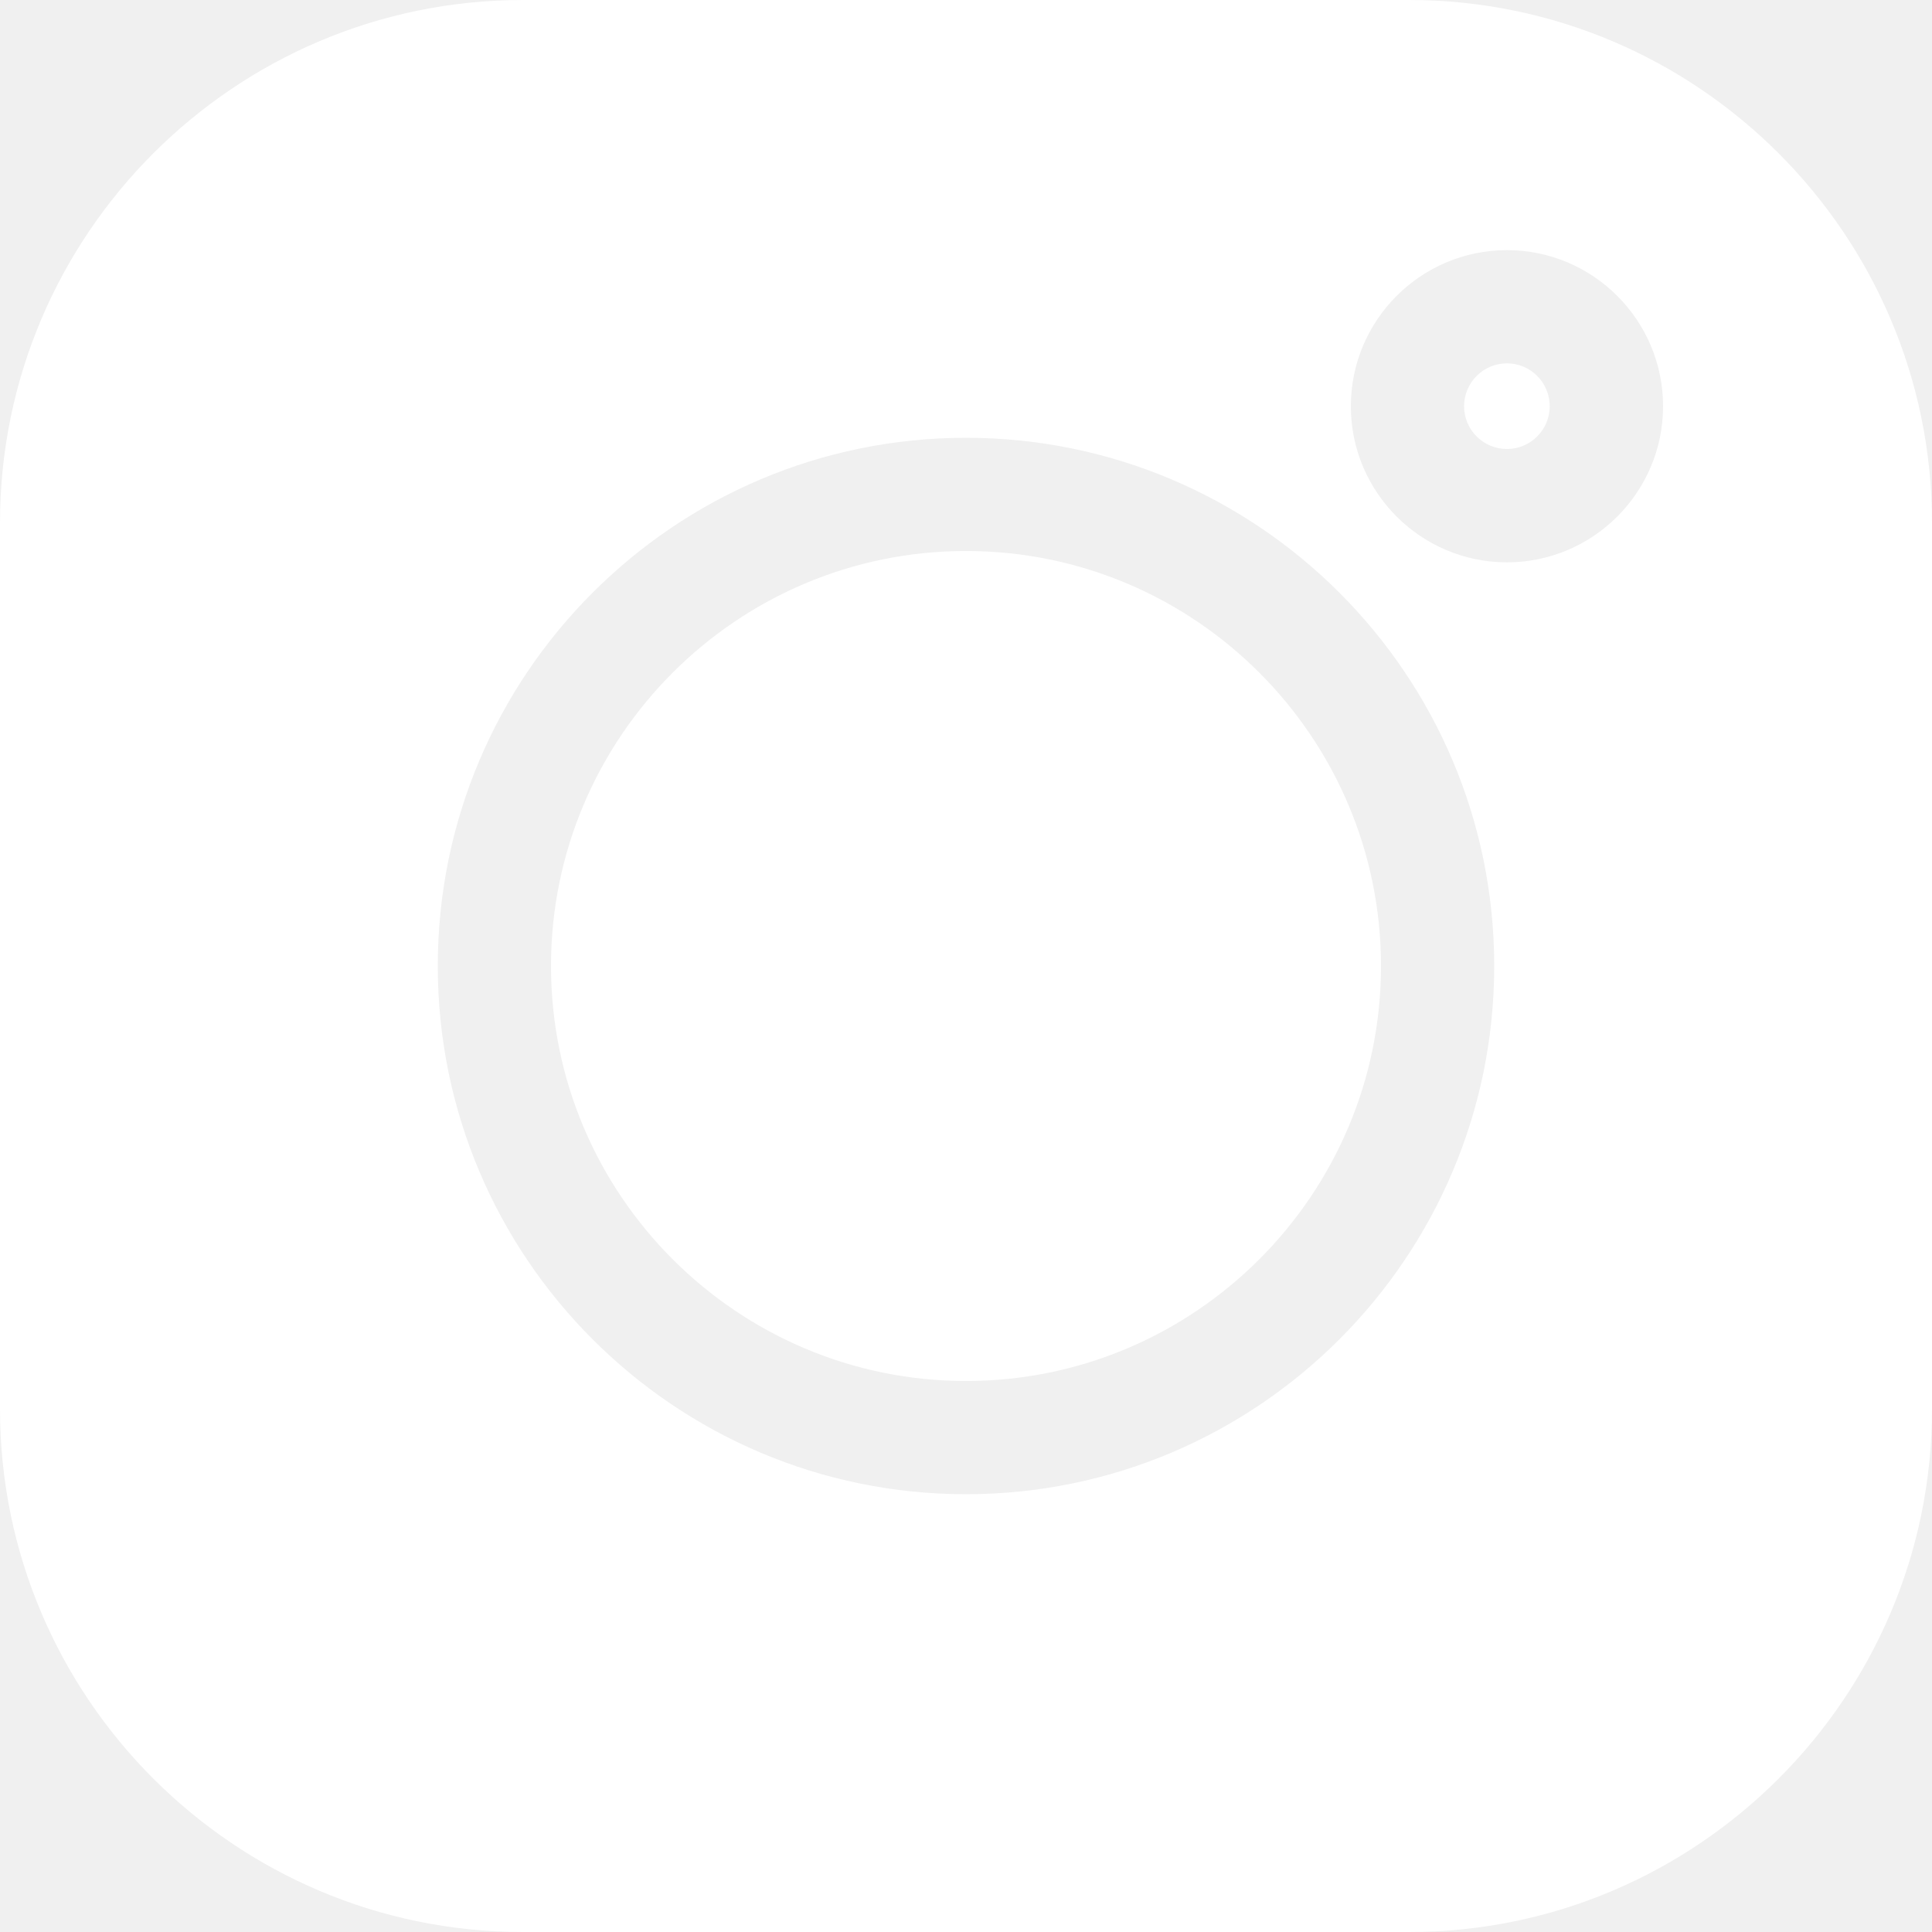
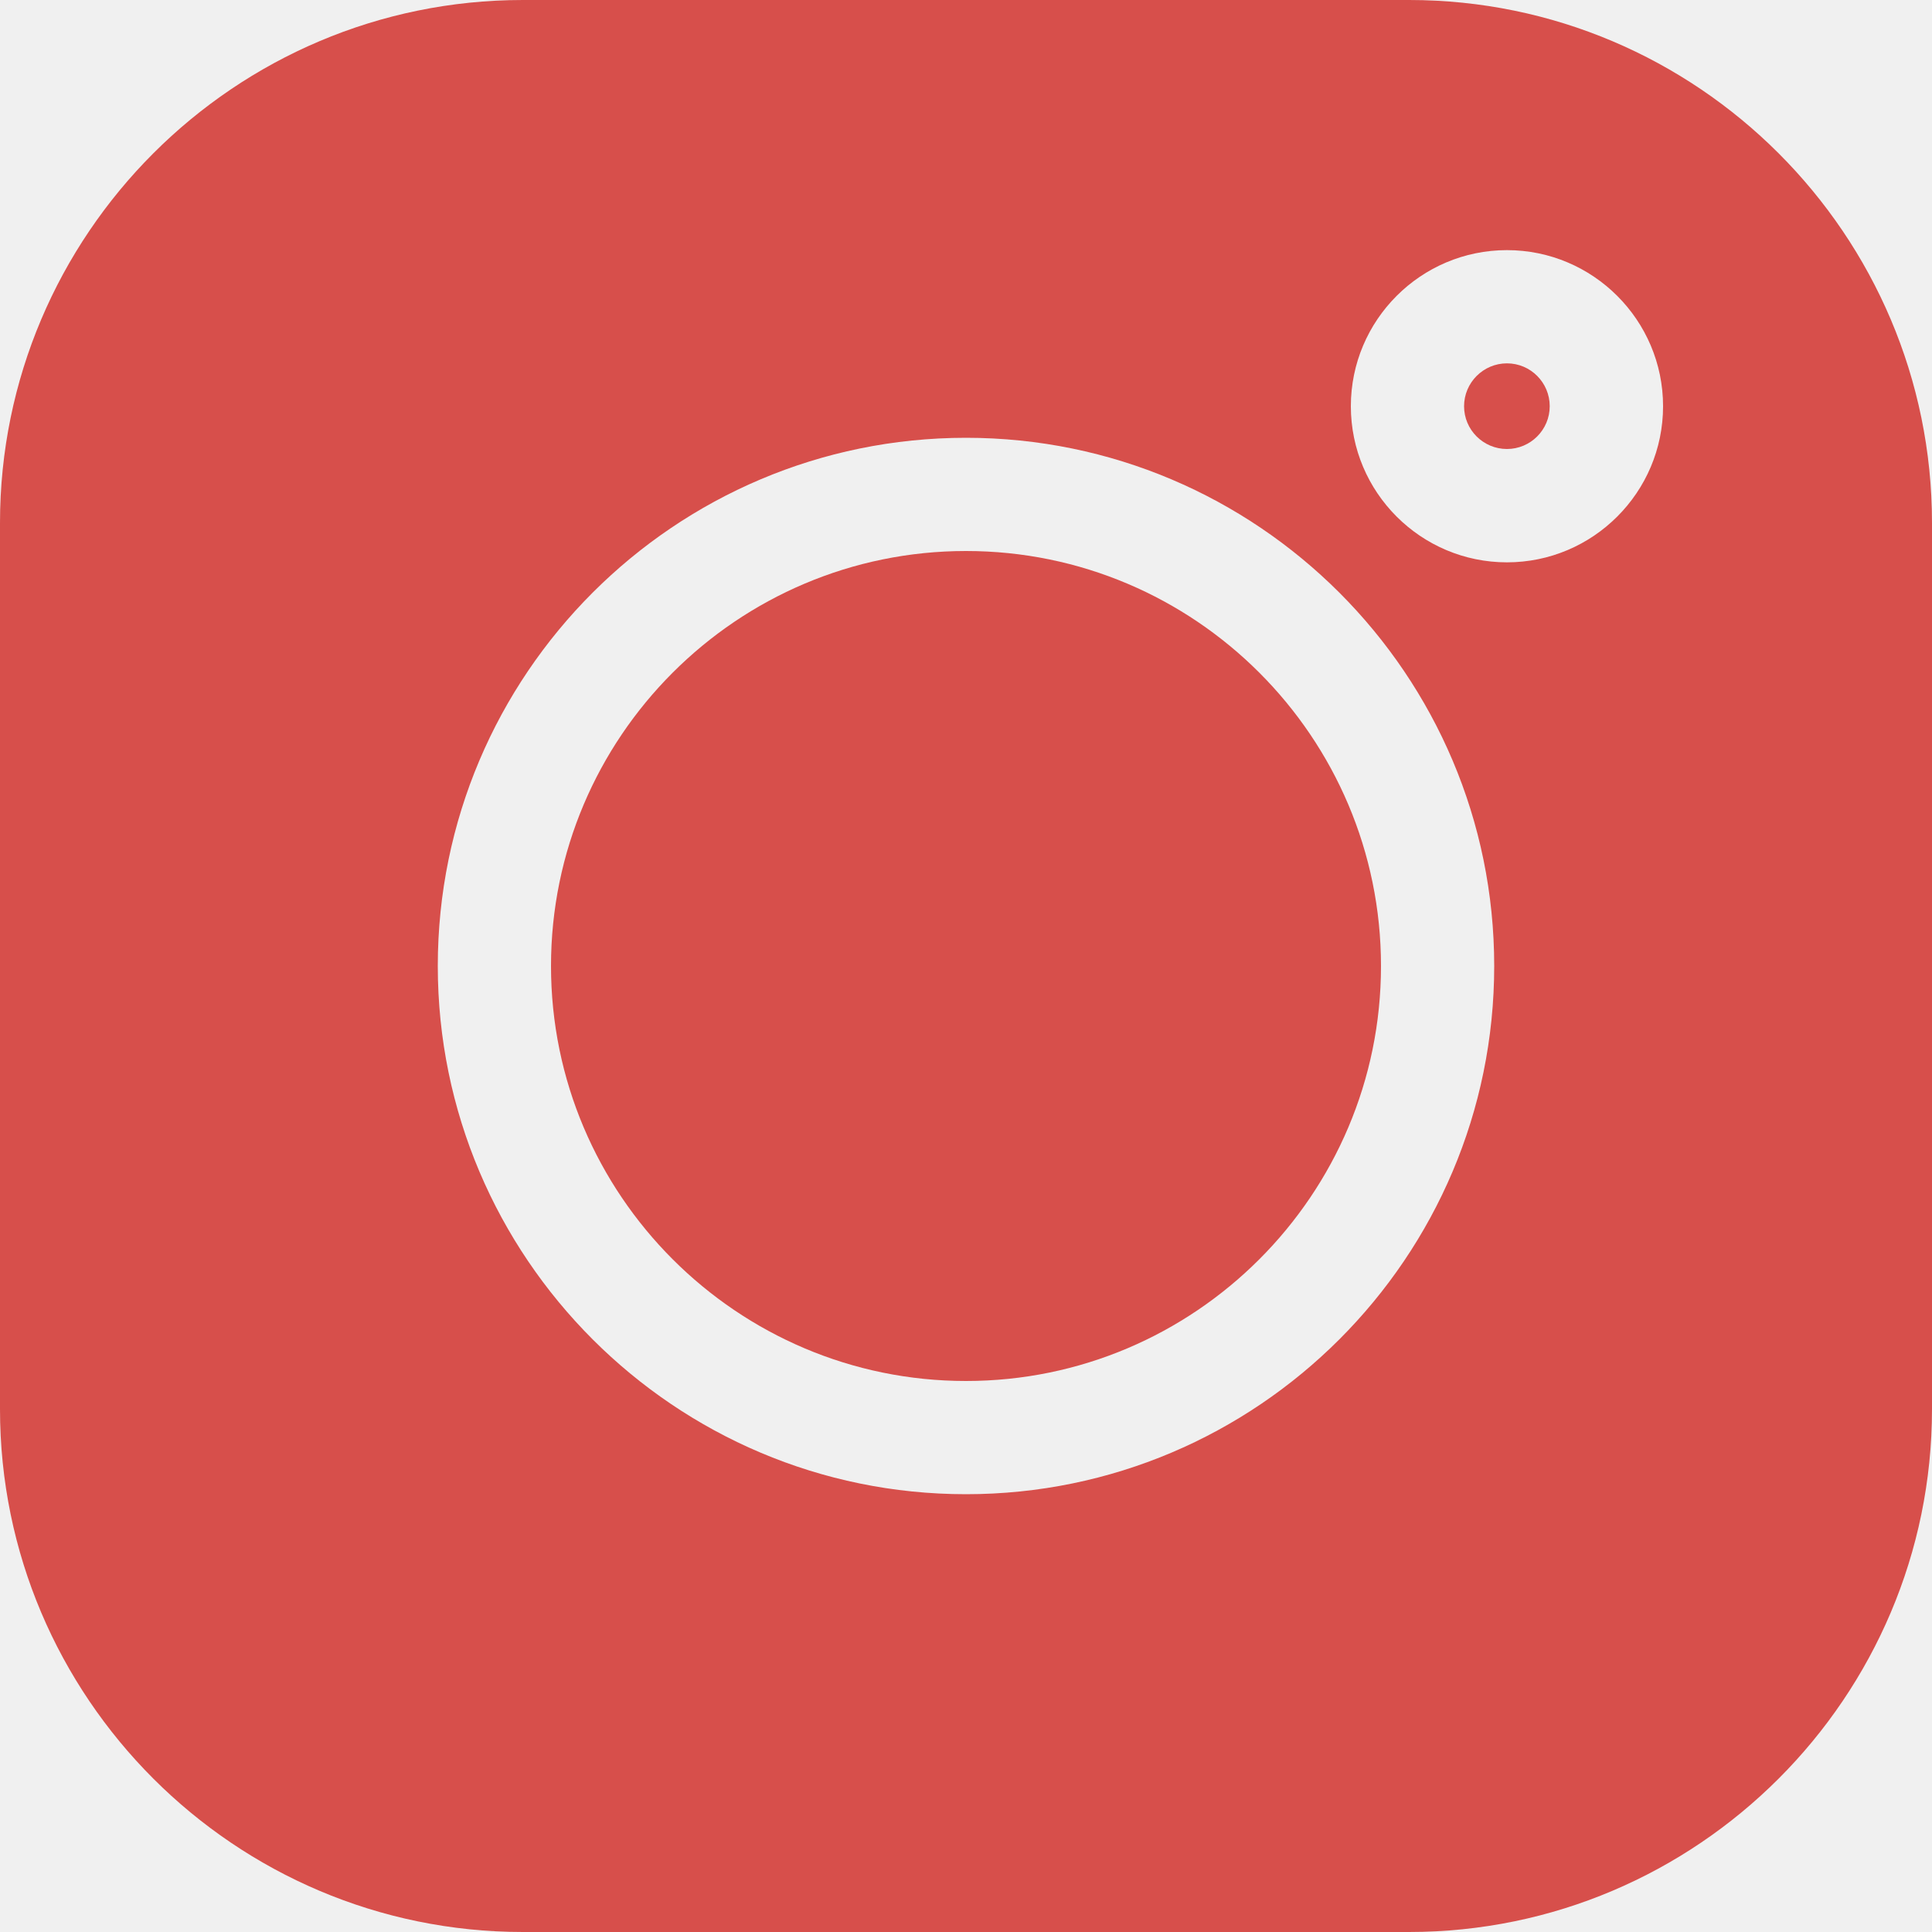
<svg xmlns="http://www.w3.org/2000/svg" width="15" height="15" viewBox="0 0 15 15" fill="none">
-   <path d="M10.94 0H4.06C1.821 0 0 1.821 0 4.06V10.94C0 13.178 1.821 15 4.06 15H10.94C13.178 15 15 13.178 15 10.94V4.06C15 1.821 13.178 0 10.94 0V0ZM7.5 11.601C5.238 11.601 3.399 9.762 3.399 7.5C3.399 5.238 5.238 3.399 7.5 3.399C9.762 3.399 11.601 5.238 11.601 7.5C11.601 9.762 9.762 11.601 7.5 11.601ZM11.7 4.366C11.031 4.366 10.488 3.822 10.488 3.154C10.488 2.486 11.031 1.942 11.7 1.942C12.368 1.942 12.912 2.486 12.912 3.154C12.912 3.822 12.368 4.366 11.7 4.366Z" fill="white" />
-   <path d="M7.5 4.278C5.723 4.278 4.278 5.723 4.278 7.5C4.278 9.276 5.723 10.722 7.5 10.722C9.277 10.722 10.722 9.276 10.722 7.5C10.722 5.723 9.277 4.278 7.5 4.278Z" fill="white" />
-   <path d="M11.7 2.821C11.516 2.821 11.367 2.971 11.367 3.154C11.367 3.337 11.516 3.486 11.7 3.486C11.883 3.486 12.032 3.337 12.032 3.154C12.032 2.97 11.883 2.821 11.7 2.821Z" fill="white" />
+   <path d="M10.94 0H4.06C1.821 0 0 1.821 0 4.06V10.94C0 13.178 1.821 15 4.06 15H10.94C13.178 15 15 13.178 15 10.94V4.06C15 1.821 13.178 0 10.94 0V0ZM7.5 11.601C5.238 11.601 3.399 9.762 3.399 7.5C3.399 5.238 5.238 3.399 7.5 3.399C9.762 3.399 11.601 5.238 11.601 7.5C11.601 9.762 9.762 11.601 7.5 11.601ZM11.7 4.366C11.031 4.366 10.488 3.822 10.488 3.154C10.488 2.486 11.031 1.942 11.7 1.942C12.368 1.942 12.912 2.486 12.912 3.154C12.912 3.822 12.368 4.366 11.7 4.366Z" fill="#D74F4B" />
+   <path d="M7.5 4.278C5.723 4.278 4.278 5.723 4.278 7.5C4.278 9.276 5.723 10.722 7.5 10.722C9.277 10.722 10.722 9.276 10.722 7.5C10.722 5.723 9.277 4.278 7.5 4.278Z" fill="#D74F4B" />
+   <path d="M11.7 2.821C11.516 2.821 11.367 2.971 11.367 3.154C11.367 3.337 11.516 3.486 11.7 3.486C11.883 3.486 12.032 3.337 12.032 3.154C12.032 2.97 11.883 2.821 11.7 2.821Z" fill="#D74F4B" />
</svg>
